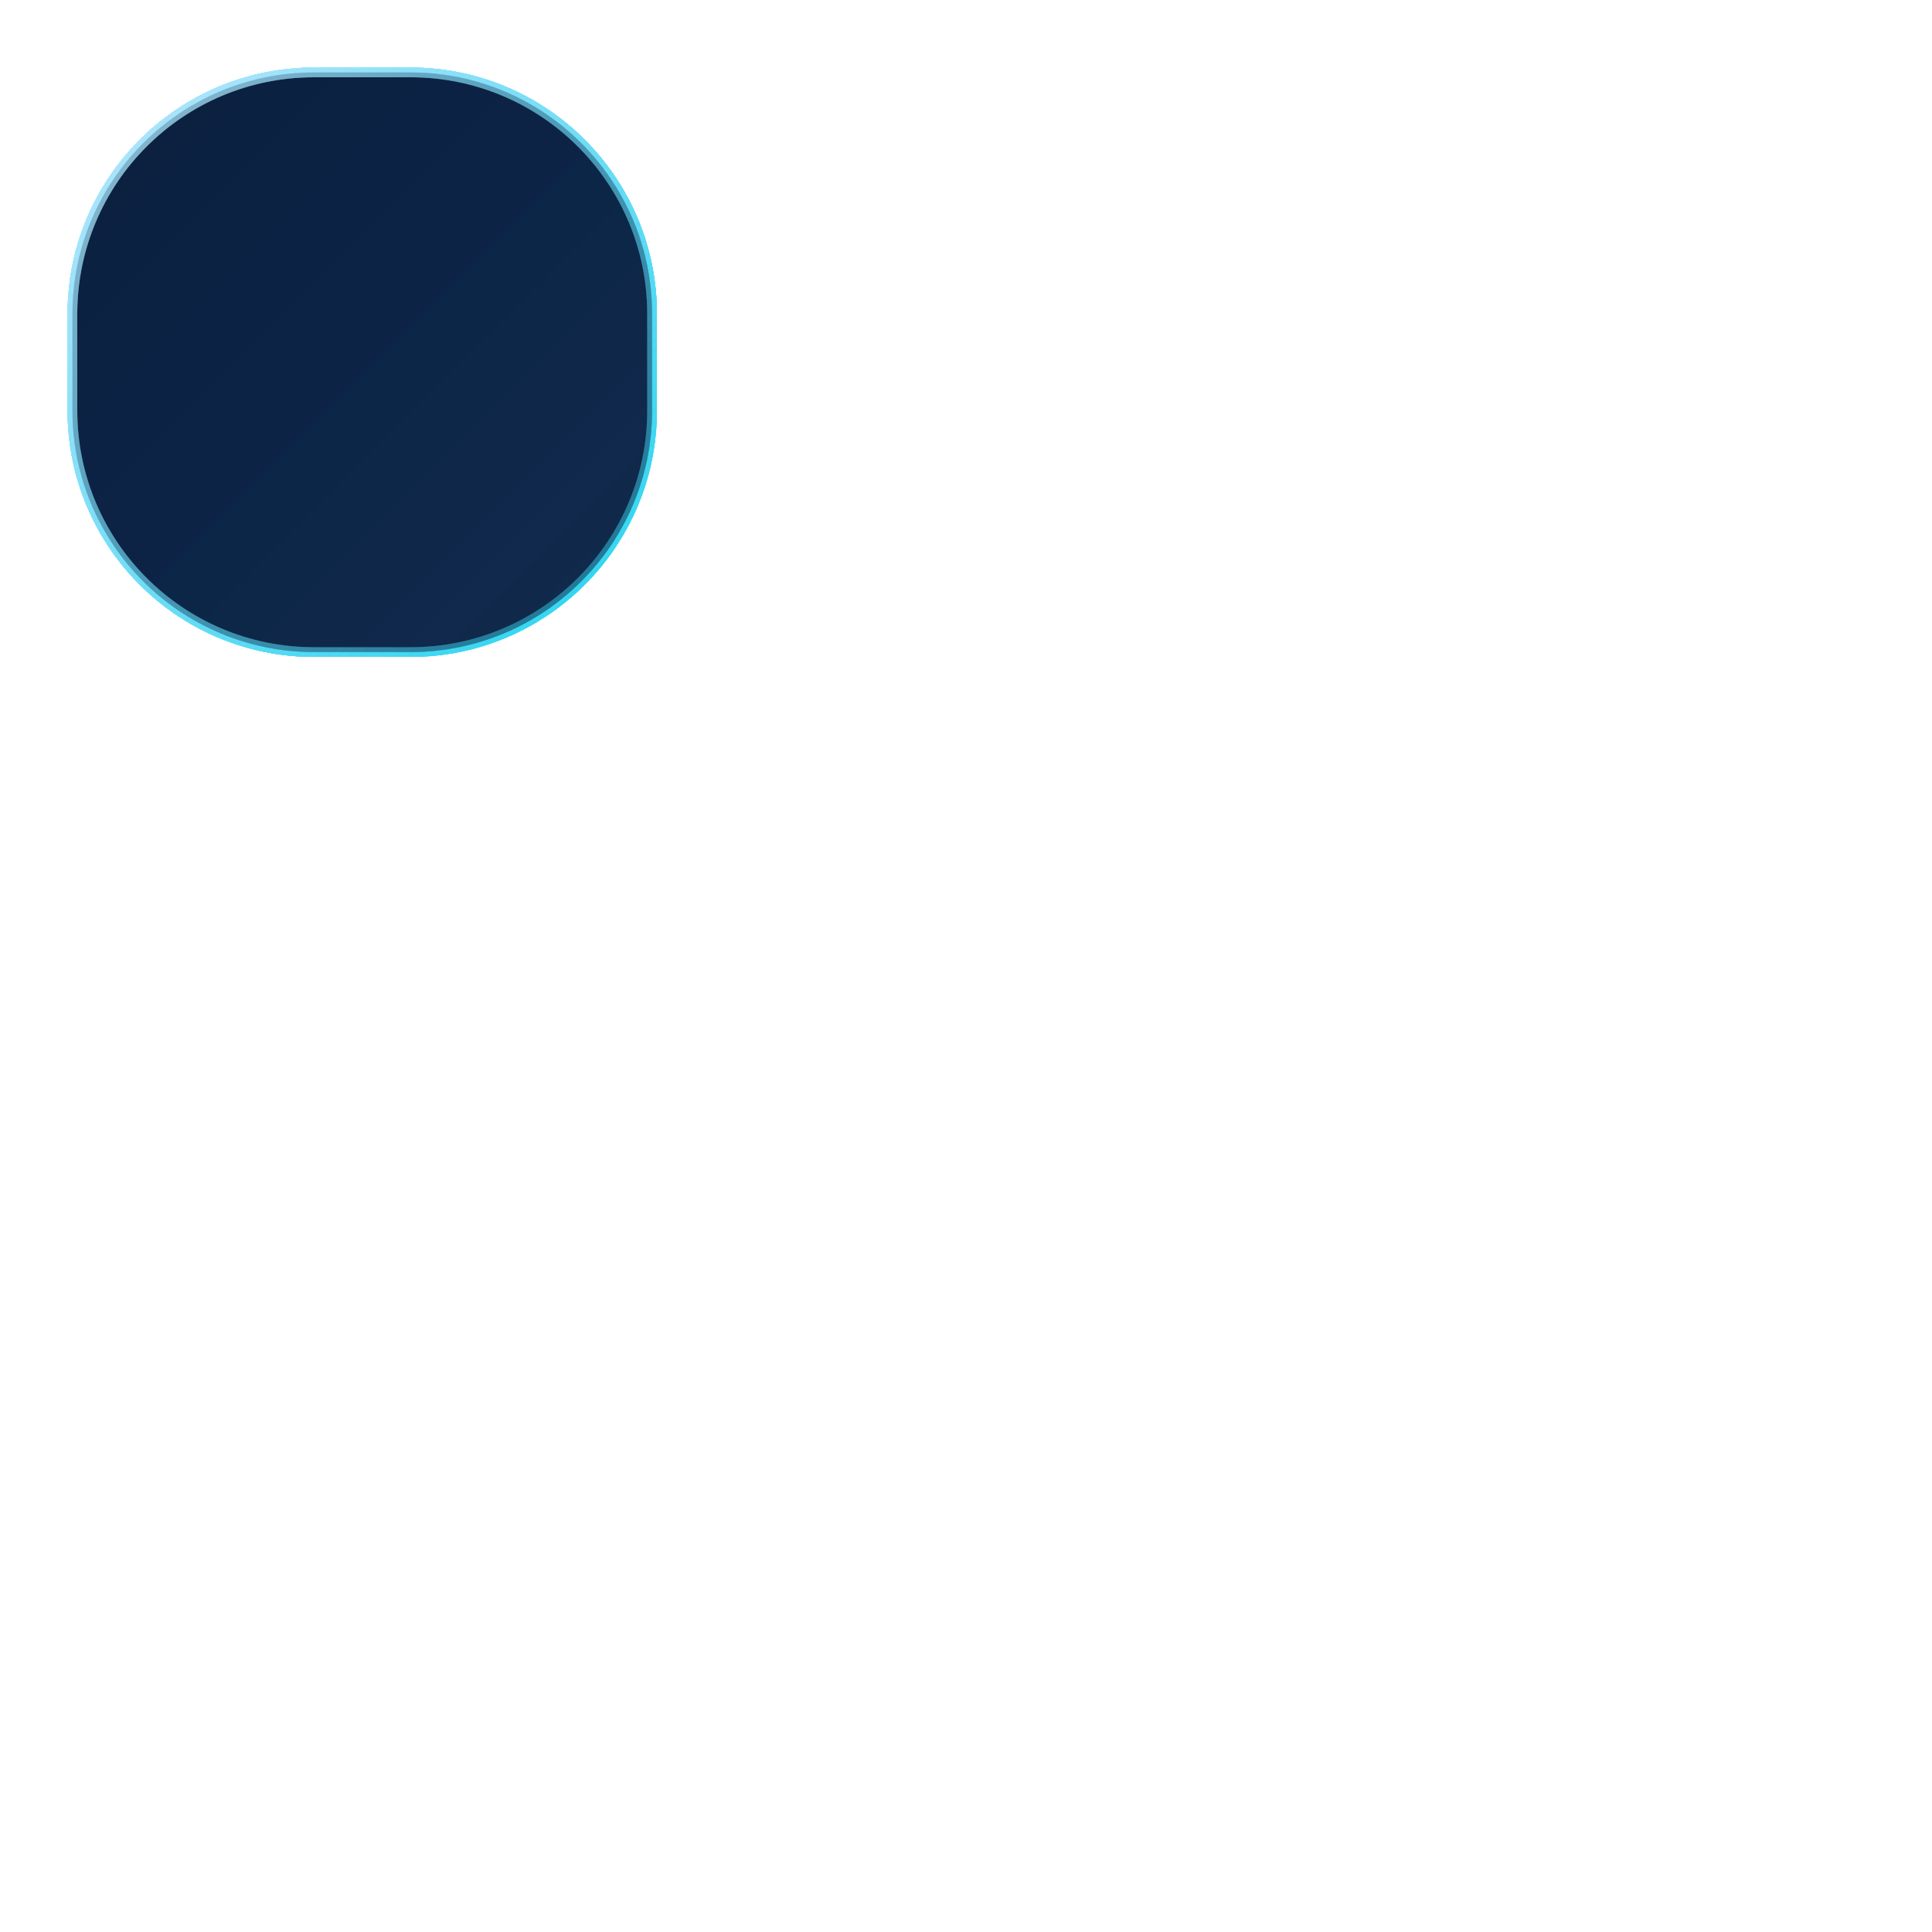
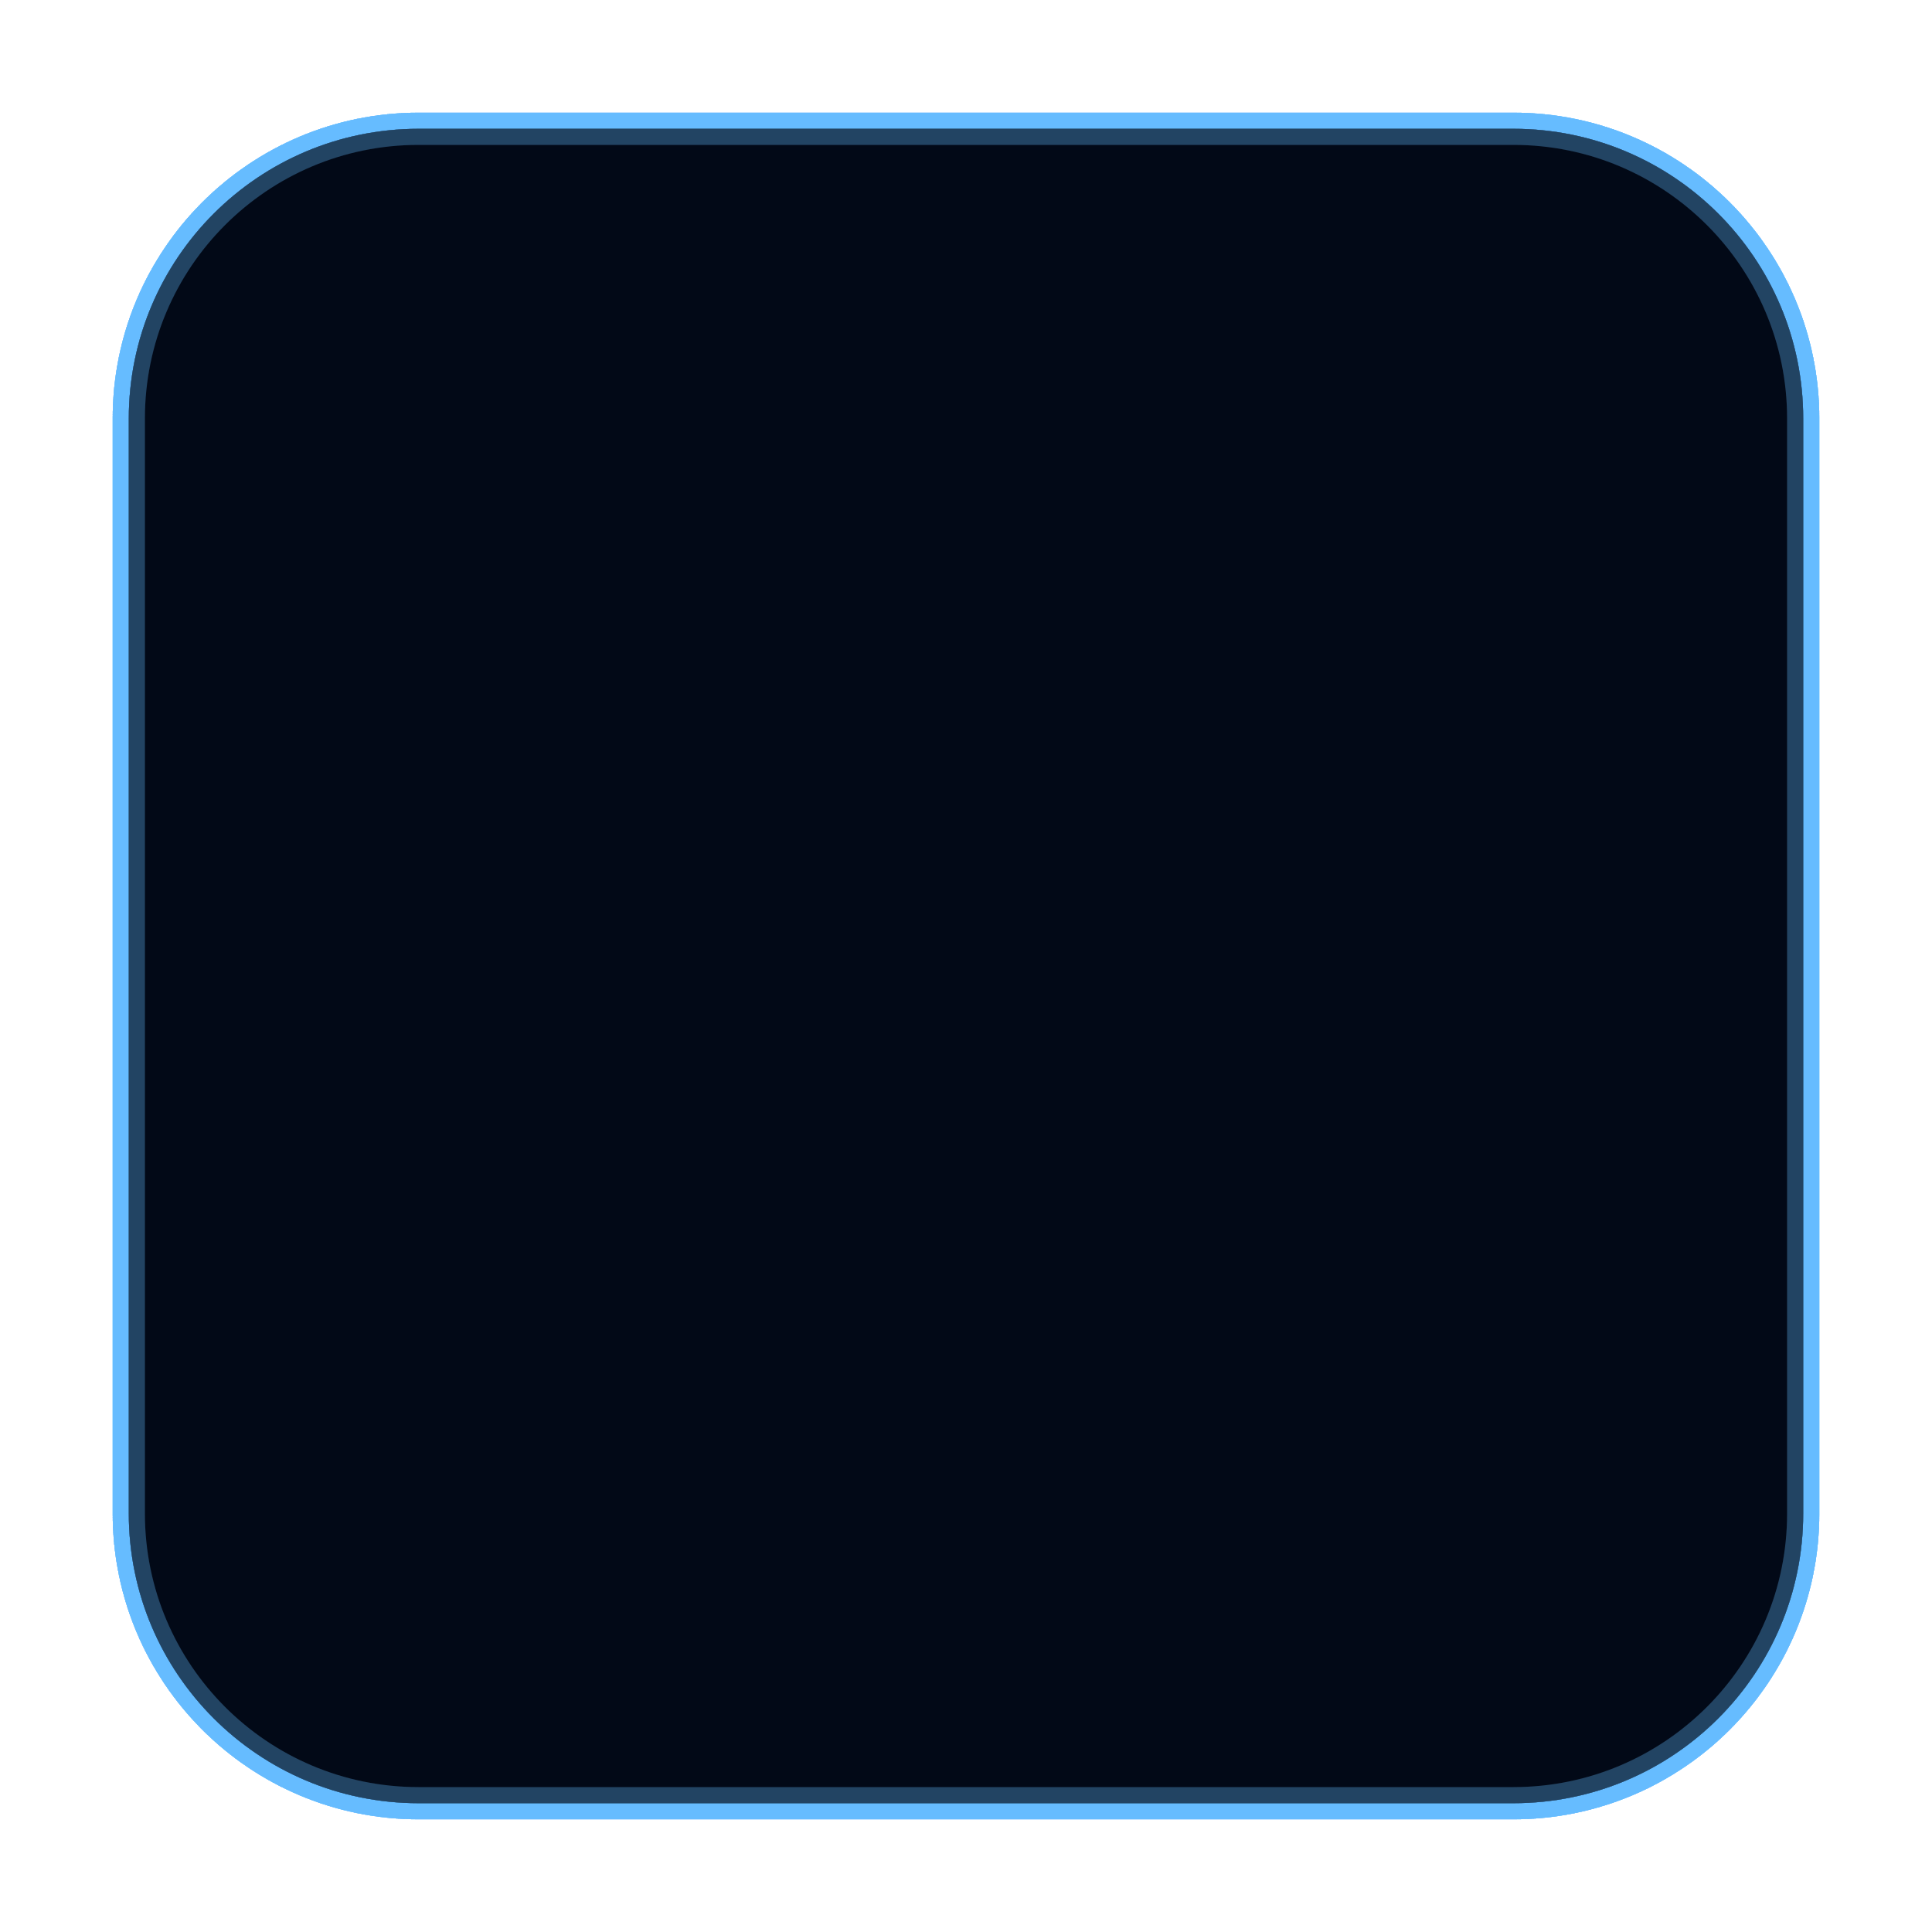
- <svg xmlns="http://www.w3.org/2000/svg" width="160" height="160" viewBox="0 0 160 160">
+ <svg xmlns="http://www.w3.org/2000/svg" width="60" height="60" viewBox="0 0 60 60">
  <defs>
-     <linearGradient id="panelFill" x1="0%" y1="0%" x2="100%" y2="100%">
-       <stop offset="0%" stop-color="#0a1e3d" stop-opacity="0.48" />
-       <stop offset="100%" stop-color="#0f2a4d" stop-opacity="0.38" />
-     </linearGradient>
-     <linearGradient id="panelBorder" x1="0%" y1="0%" x2="100%" y2="100%">
-       <stop offset="0%" stop-color="#bae6fd" stop-opacity="0.65" />
-       <stop offset="100%" stop-color="#22d3ee" stop-opacity="0.20" />
-     </linearGradient>
    <symbol id="tile">
-       <rect x="6" y="6" width="48" height="48" rx="20" ry="20" fill="url(#panelFill)" stroke="url(#panelBorder)" stroke-width="0.8" />
+       <rect x="4" y="4" width="52" height="52" rx="9" ry="9" fill="rgba(3, 10, 24, 0.58)" stroke="rgba(100, 190, 255, 0.22)" stroke-width="1" />
    </symbol>
  </defs>
  <g id="center">
    <use href="#tile" />
  </g>
  <g id="top">
    <use href="#tile" />
  </g>
  <g id="topleft">
    <use href="#tile" />
  </g>
  <g id="topright">
    <use href="#tile" />
  </g>
  <g id="left">
    <use href="#tile" />
  </g>
  <g id="right">
    <use href="#tile" />
  </g>
  <g id="bottom">
    <use href="#tile" />
  </g>
  <g id="bottomleft">
    <use href="#tile" />
  </g>
  <g id="bottomright">
    <use href="#tile" />
  </g>
  <g id="north-center">
    <use href="#tile" />
  </g>
  <g id="north-west">
    <use href="#tile" />
  </g>
  <g id="north-east">
    <use href="#tile" />
  </g>
  <g id="south-center">
    <use href="#tile" />
  </g>
  <g id="south-west">
    <use href="#tile" />
  </g>
  <g id="south-east">
    <use href="#tile" />
  </g>
  <g id="east-center">
    <use href="#tile" />
  </g>
  <g id="west-center">
    <use href="#tile" />
  </g>
</svg>
